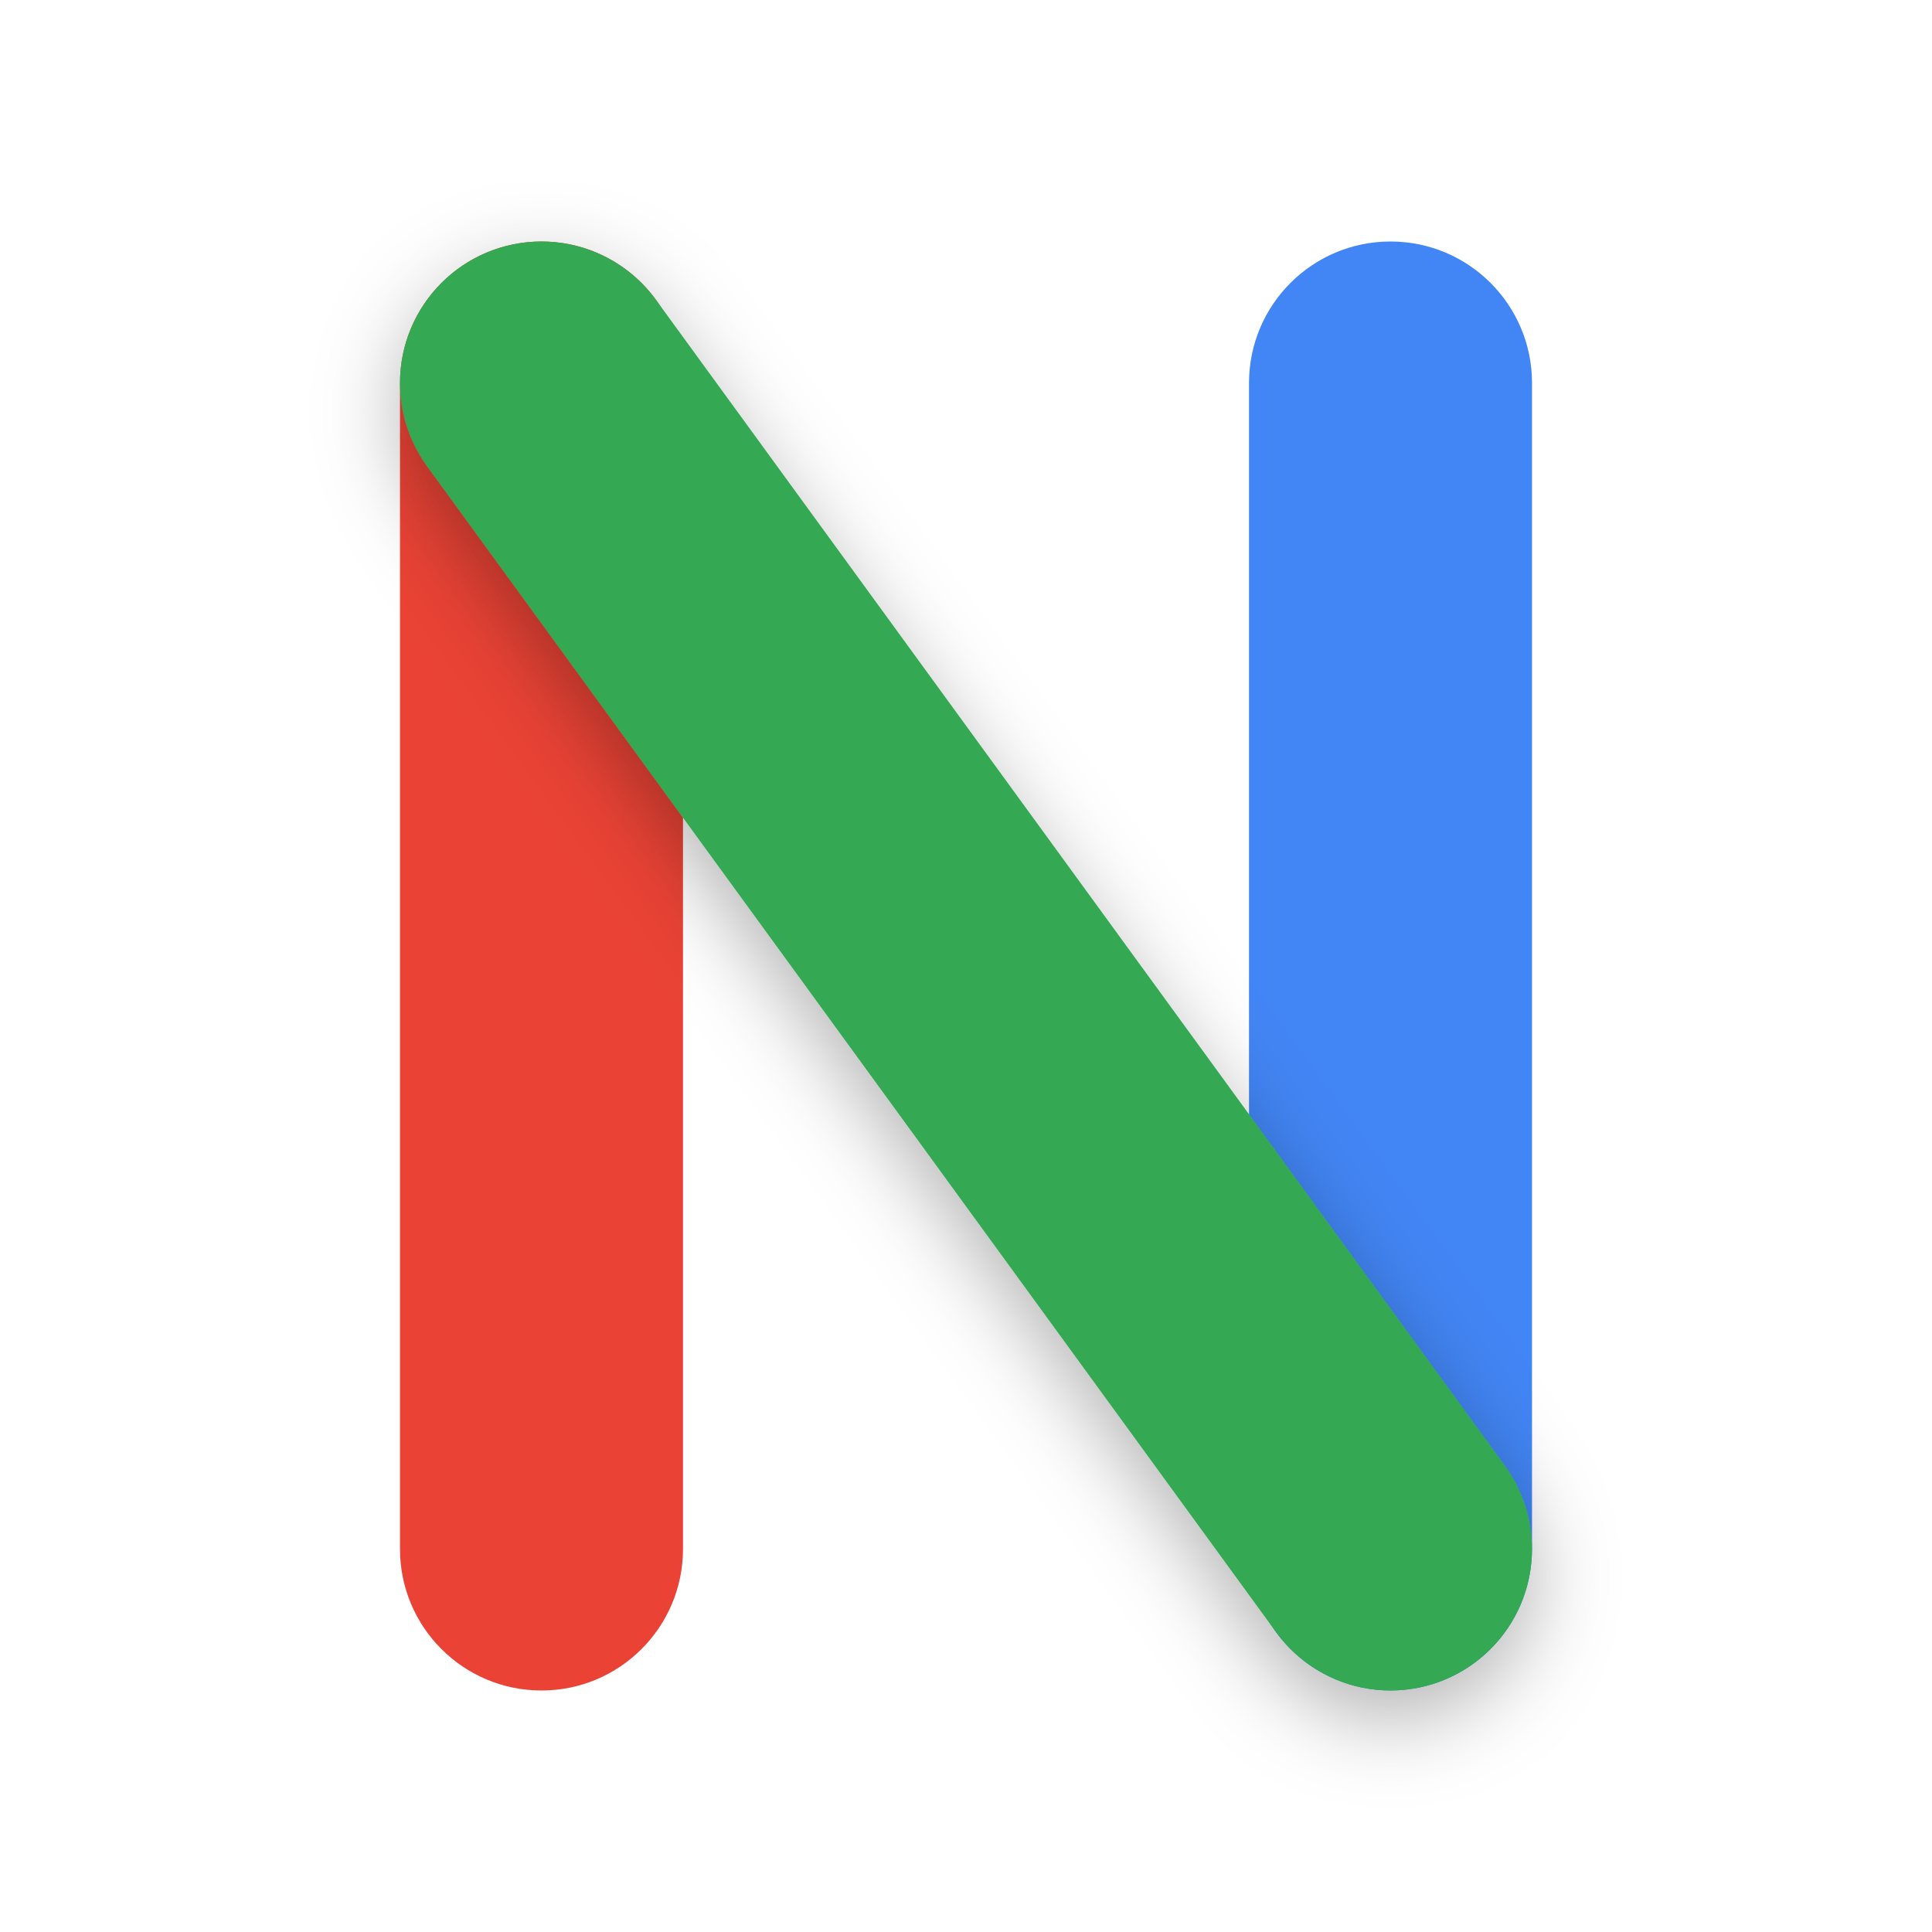
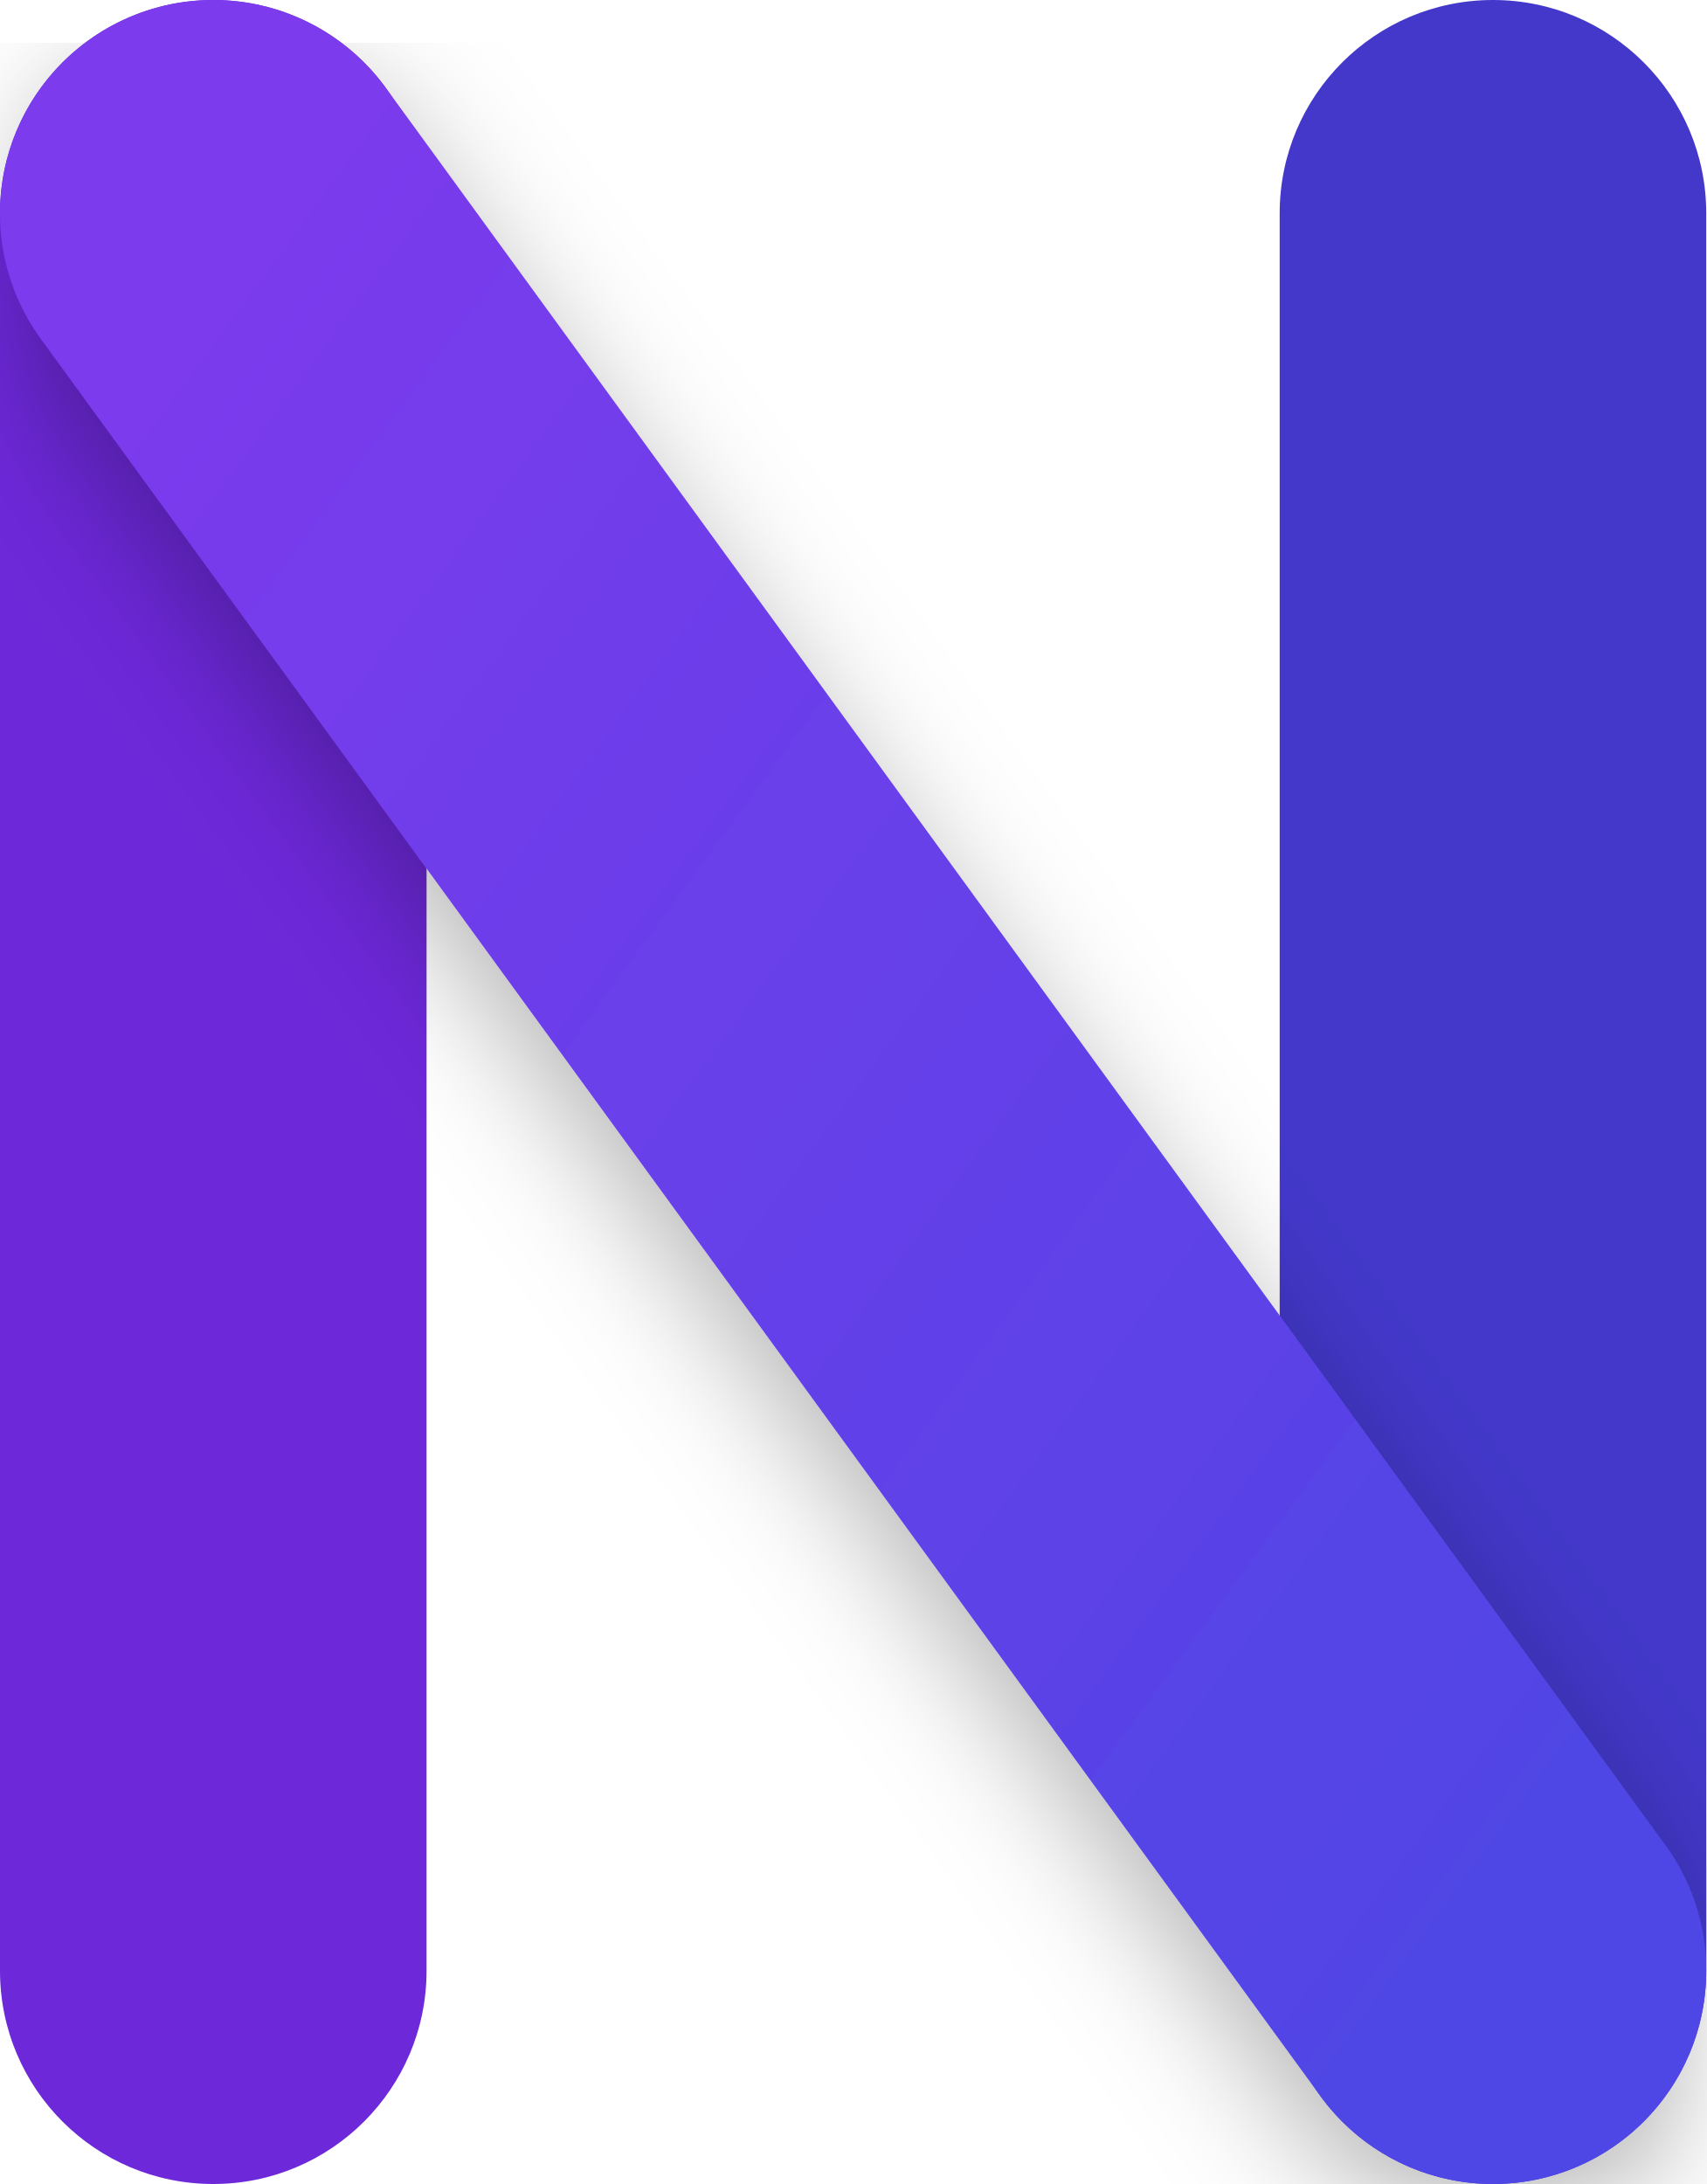
- <svg xmlns="http://www.w3.org/2000/svg" width="512" height="512" viewBox="0 0 512 512" fill="none">
+ <svg xmlns="http://www.w3.org/2000/svg" width="400" height="512" viewBox="0 0 400 512" fill="none">
  <defs>
+     <linearGradient id="logo-gradient" x1="0%" y1="0%" x2="100%" y2="100%">
+       <stop offset="0%" stop-color="#7c3aed" />
+       <stop offset="100%" stop-color="#4f46e5" />
+     </linearGradient>
    <filter id="shadow" x="-50%" y="-50%" width="200%" height="200%">
      <feGaussianBlur in="SourceAlpha" stdDeviation="15" />
      <feOffset dx="0" dy="10" result="offsetblur" />
      <feComponentTransfer>
        <feFuncA type="linear" slope="0.3" />
      </feComponentTransfer>
      <feMerge>
        <feMergeNode />
        <feMergeNode in="SourceGraphic" />
      </feMerge>
    </filter>
  </defs>
-   <g transform="translate(106, 64) scale(0.75)">
-     <rect x="300" y="0" width="100" height="512" rx="50" fill="#4285F4" />
-     <rect x="0" y="0" width="100" height="512" rx="50" fill="#EA4335" />
-     <line x1="50" y1="50" x2="350" y2="462" stroke="#34A853" stroke-width="100" stroke-linecap="round" filter="url(#shadow)" />
-   </g>
+   <rect x="300" y="0" width="100" height="512" rx="50" fill="#4338ca" />
+   <rect x="0" y="0" width="100" height="512" rx="50" fill="#6d28d9" />
+   <line x1="50" y1="50" x2="350" y2="462" stroke="url(#logo-gradient)" stroke-width="100" stroke-linecap="round" filter="url(#shadow)" />
</svg>
